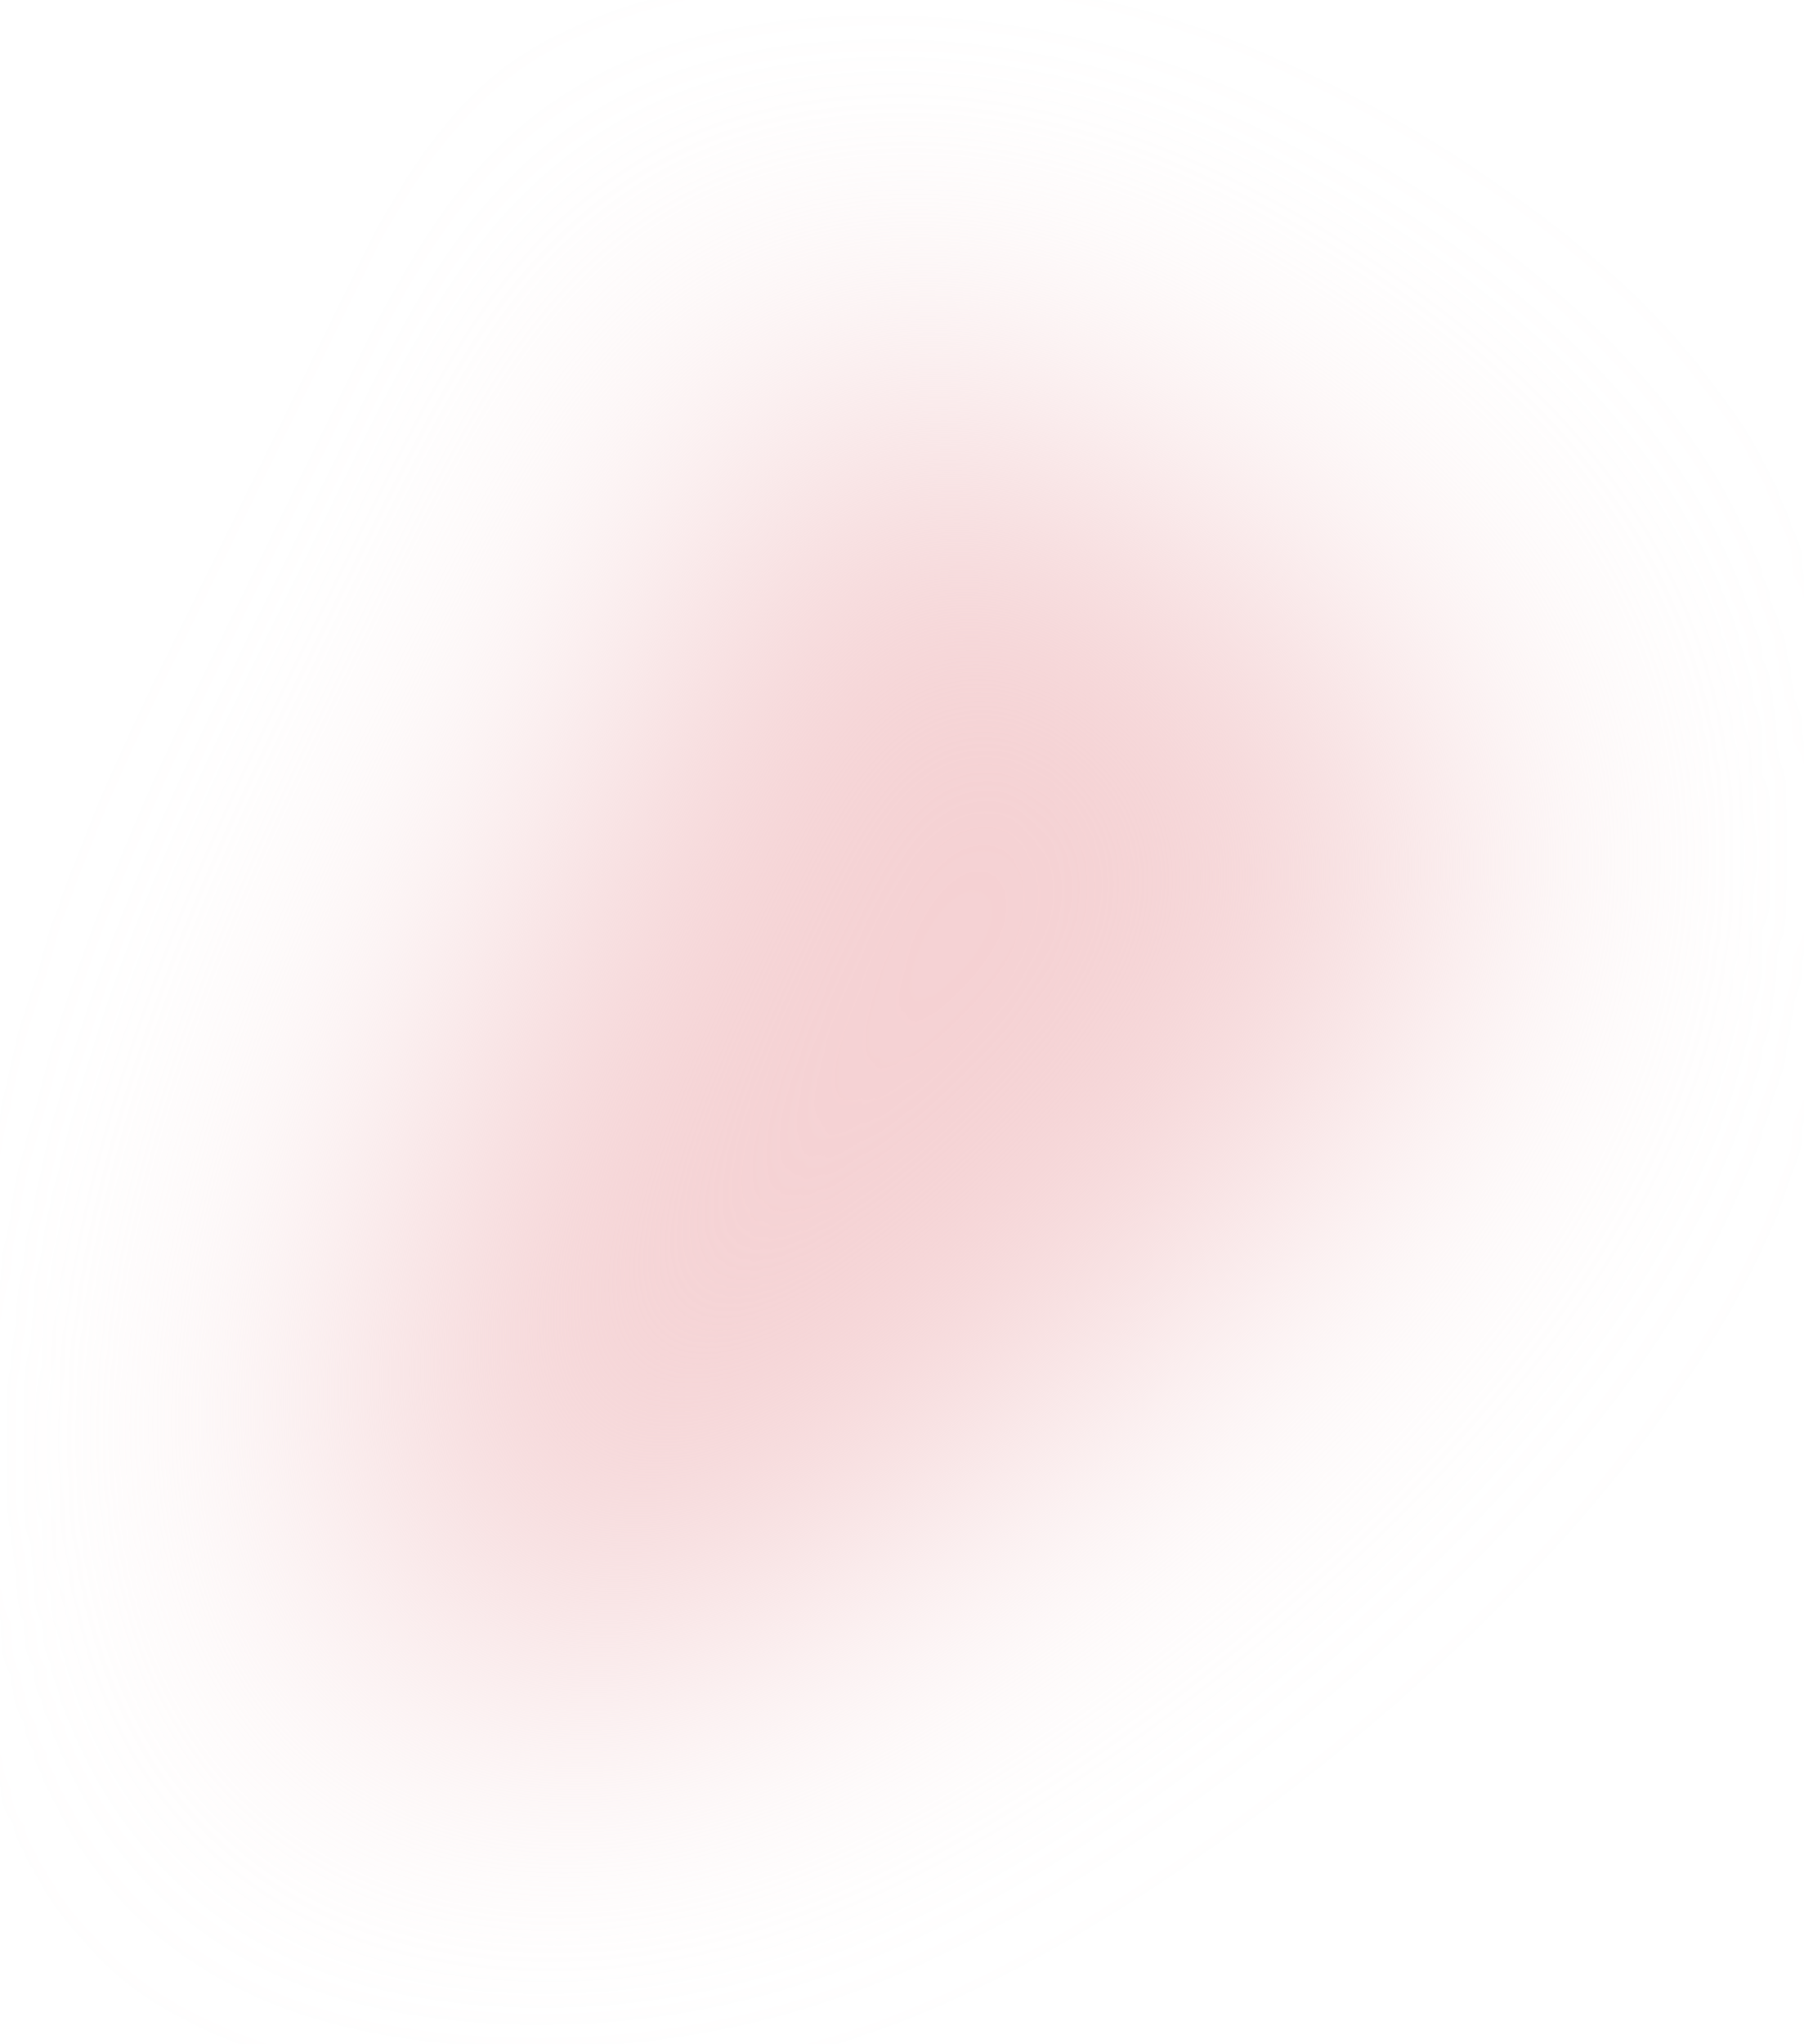
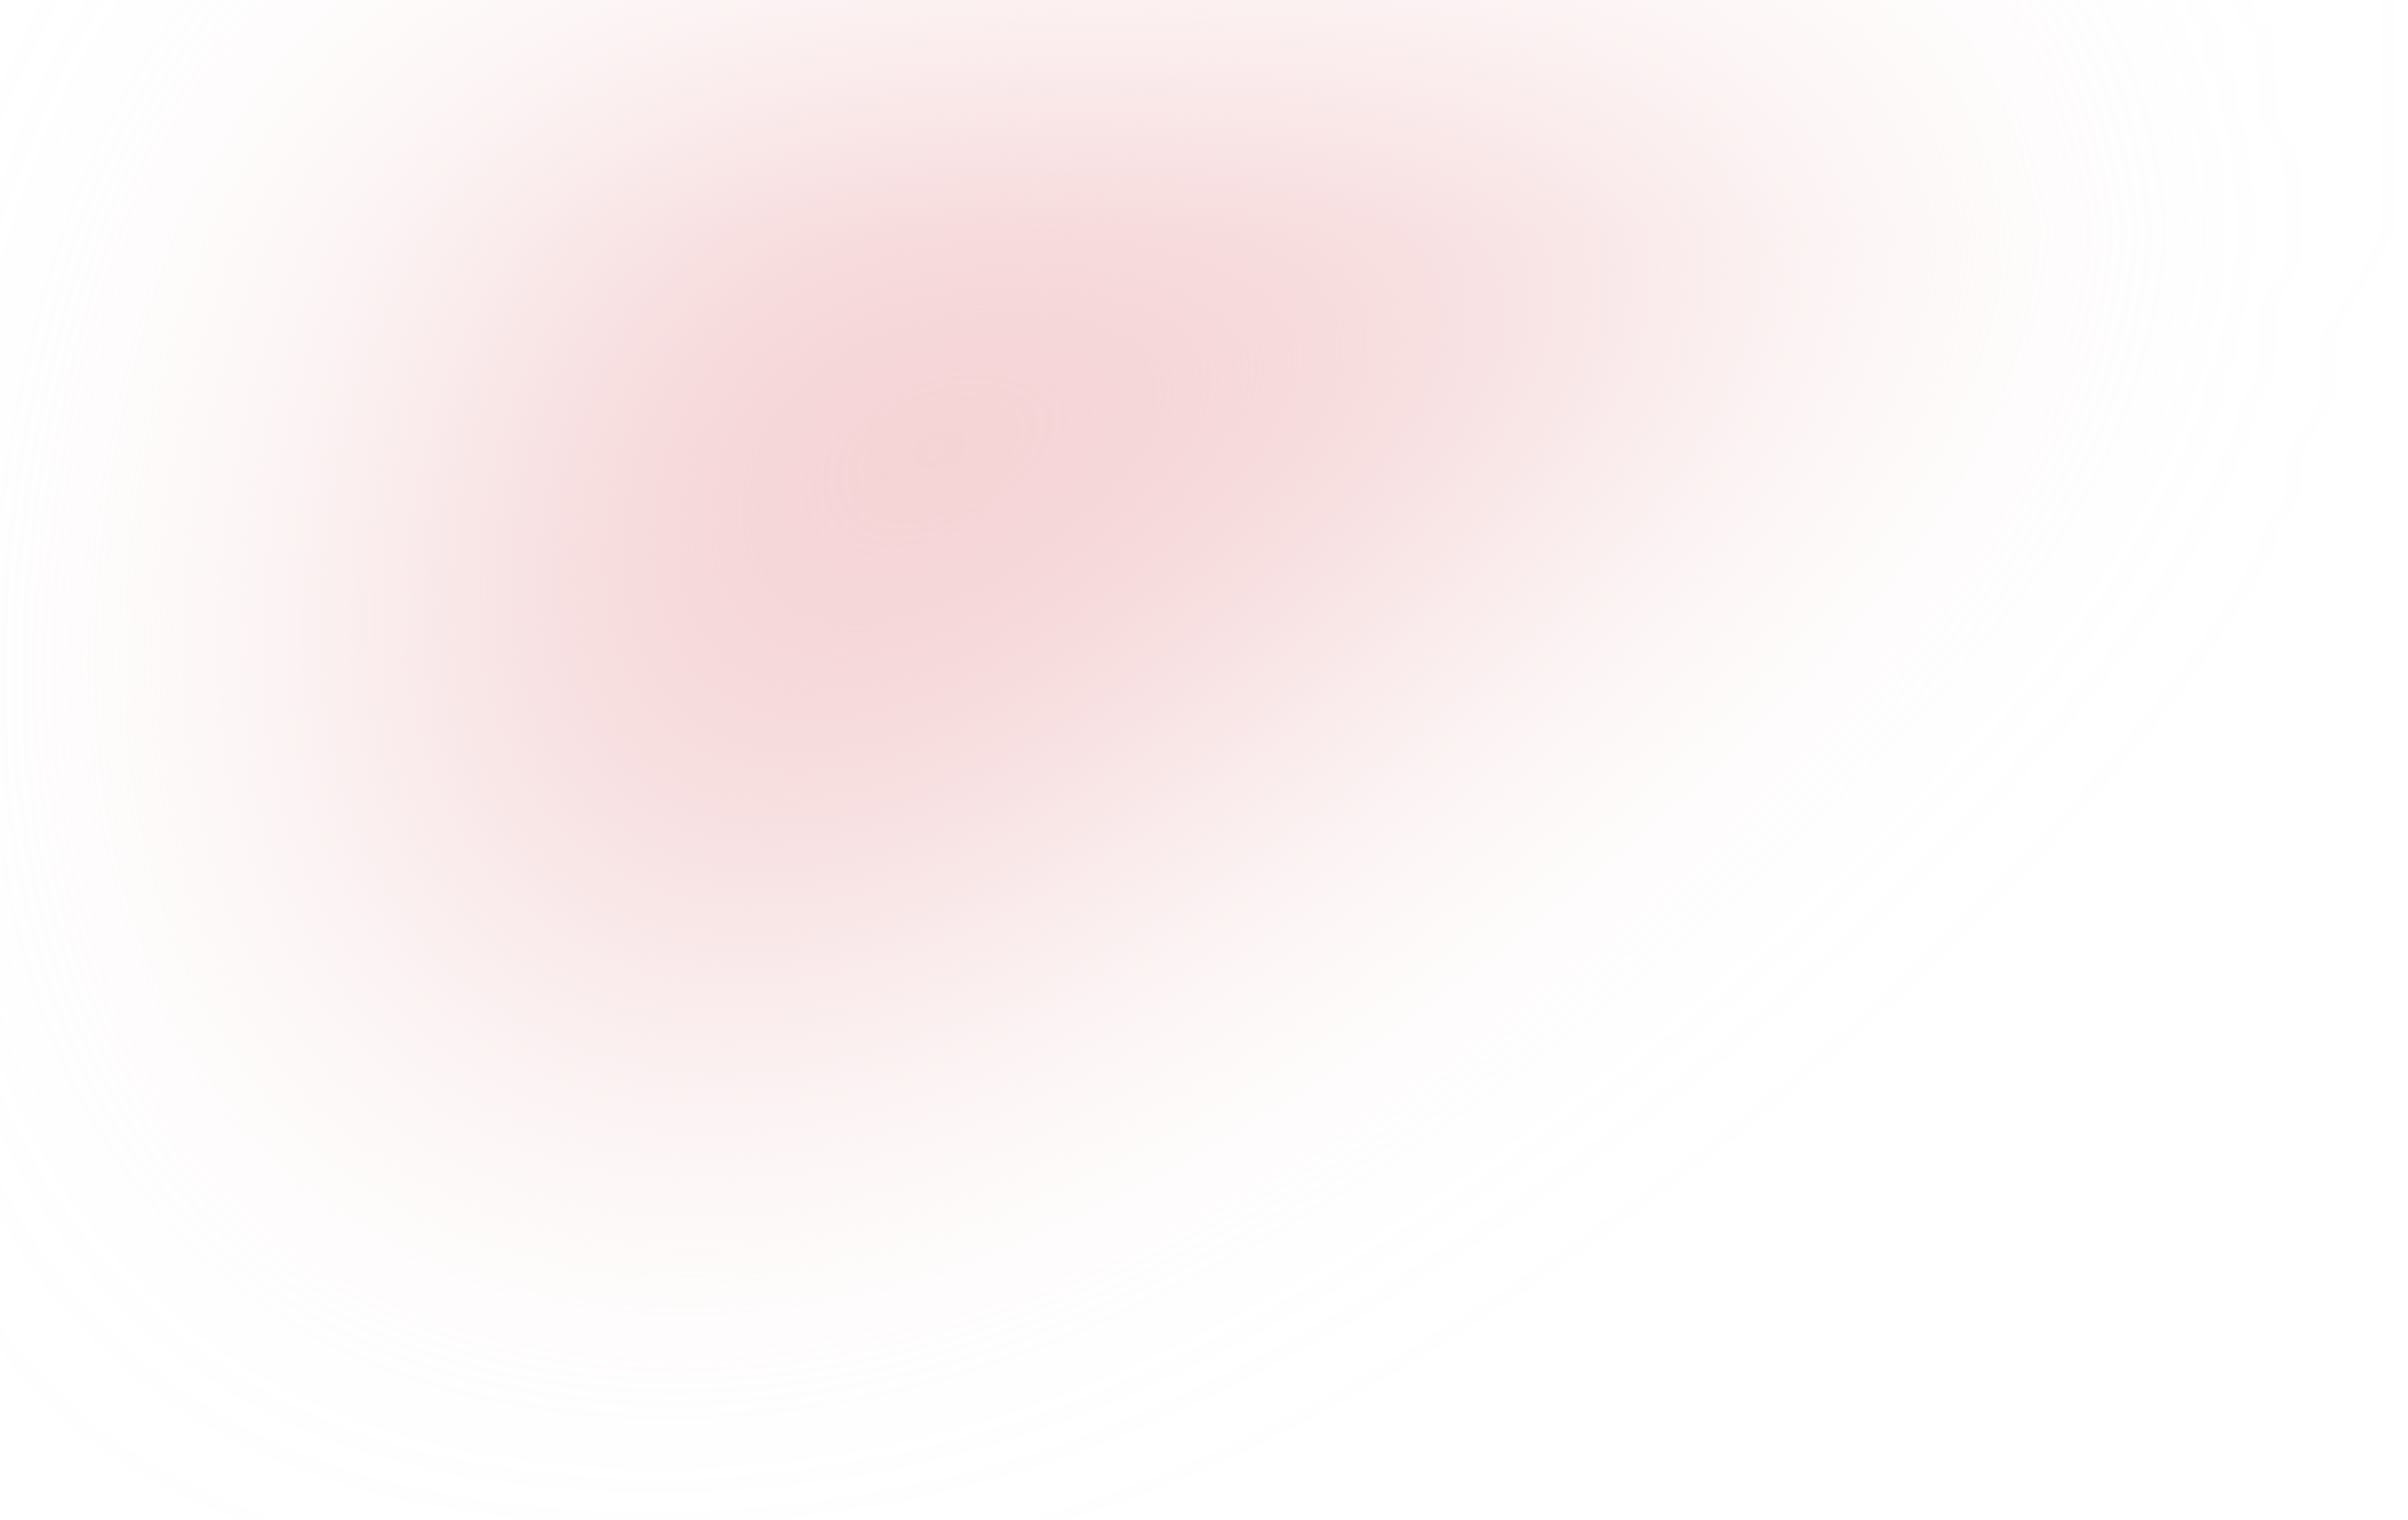
- <svg xmlns="http://www.w3.org/2000/svg" width="1529" height="1732" fill="none" viewBox="0 0 1529 1732">
+ <svg xmlns="http://www.w3.org/2000/svg" width="1472" height="929" fill="none" viewBox="0 0 1472 929">
  <g filter="url(#a)">
-     <path fill="#F5D1D3" d="M439.197 1430.5c-214.025 12.7-132.395-311.02-64.827-474.473l-10.964-7.878 317.819-647.141c111.212 20.594 370.105 110.766 515.985 306.701 182.35 244.919-490.482 806.911-758.013 822.791Z" />
-     <path stroke="#000" d="M439.197 1430.5c-214.025 12.7-132.395-311.02-64.827-474.473l-10.964-7.878 317.819-647.141c111.212 20.594 370.105 110.766 515.985 306.701 182.35 244.919-490.482 806.911-758.013 822.791Z" />
+     <path fill="#F5D1D3" d="M382.485 627.499C168.46 640.203 250.09 316.478 317.658 153.027l-10.964-7.877 317.819-647.142C735.725-481.398 994.619-391.225 1140.5-195.29c182.35 244.918-490.484 806.909-758.015 822.789Z" />
+     <path stroke="#000" d="M382.485 627.499C168.46 640.203 250.09 316.478 317.658 153.027l-10.964-7.877 317.819-647.142C735.725-481.398 994.619-391.225 1140.5-195.29c182.35 244.918-490.484 806.909-758.015 822.789Z" />
  </g>
  <defs>
-     <filter id="a" width="1528.02" height="1730.92" x=".593" y=".447" color-interpolation-filters="sRGB" filterUnits="userSpaceOnUse">
+     <filter id="a" width="1528.02" height="1730.92" x="-56.119" y="-802.553" color-interpolation-filters="sRGB" filterUnits="userSpaceOnUse">
      <feFlood flood-opacity="0" result="BackgroundImageFix" />
      <feBlend in="SourceGraphic" in2="BackgroundImageFix" result="shape" />
-       <feGaussianBlur result="effect1_foregroundBlur_208_3051" stdDeviation="150" />
+       <feGaussianBlur result="effect1_foregroundBlur_204_2644" stdDeviation="150" />
    </filter>
  </defs>
</svg>
